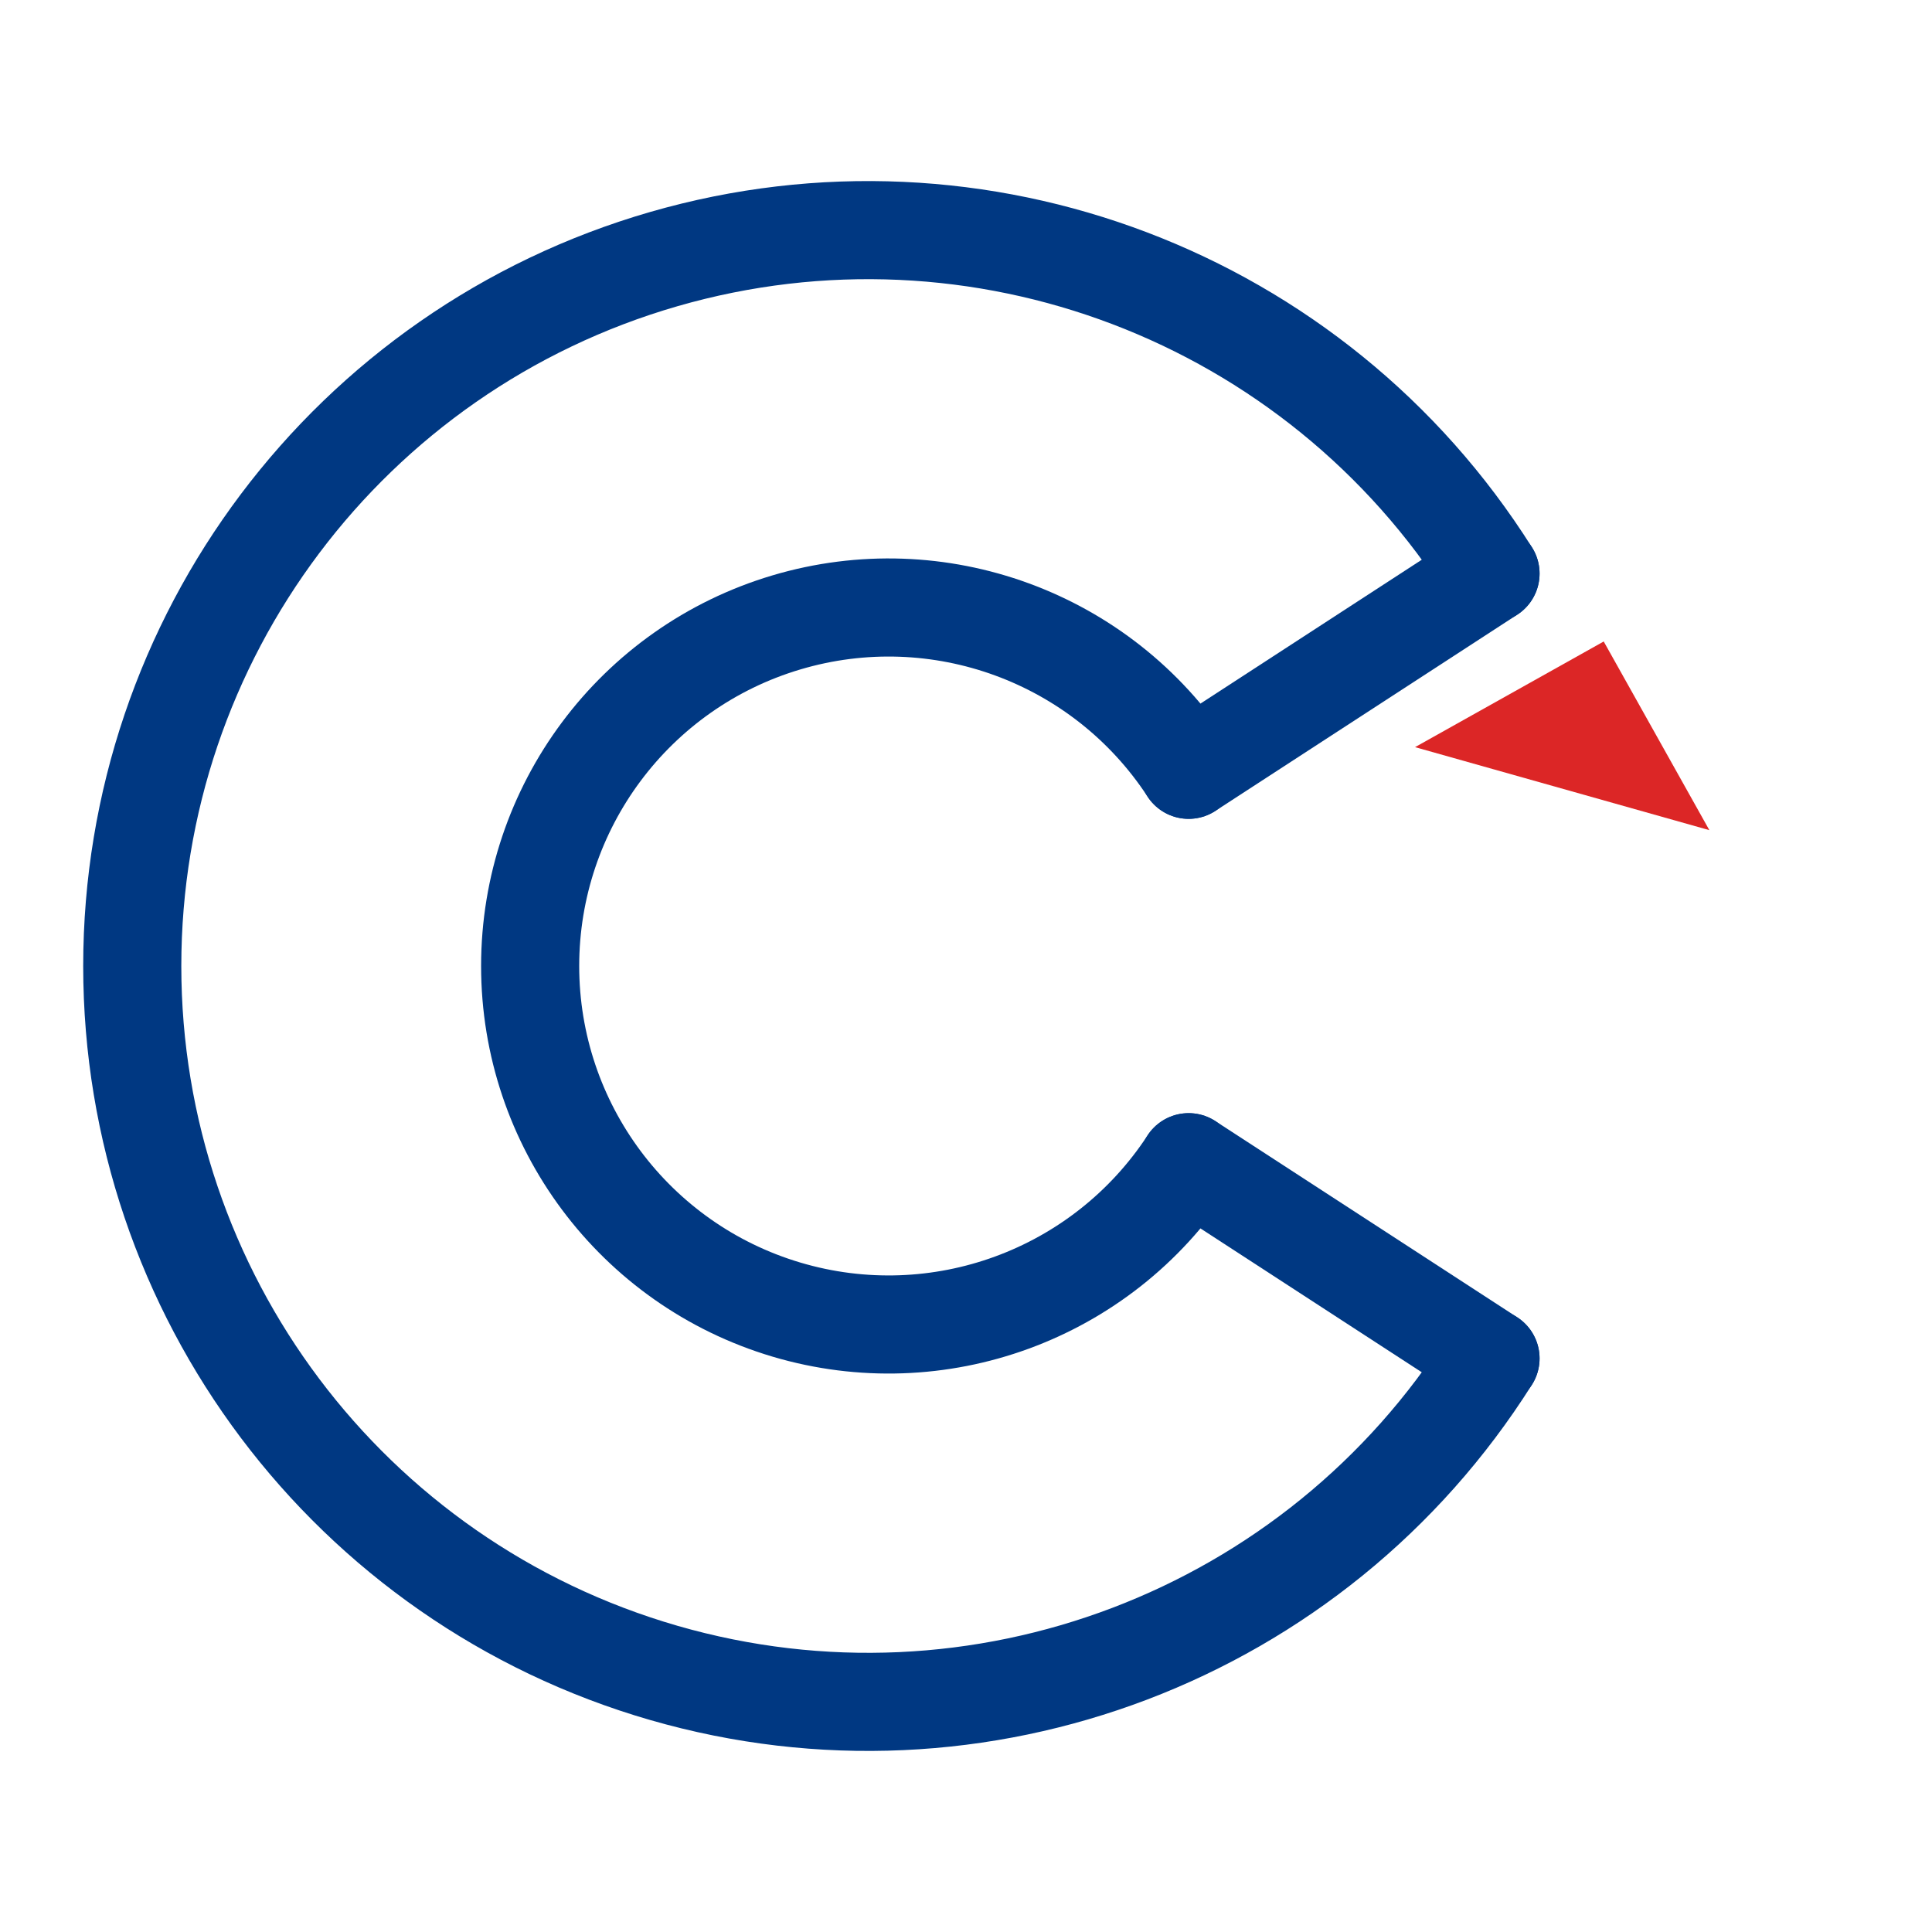
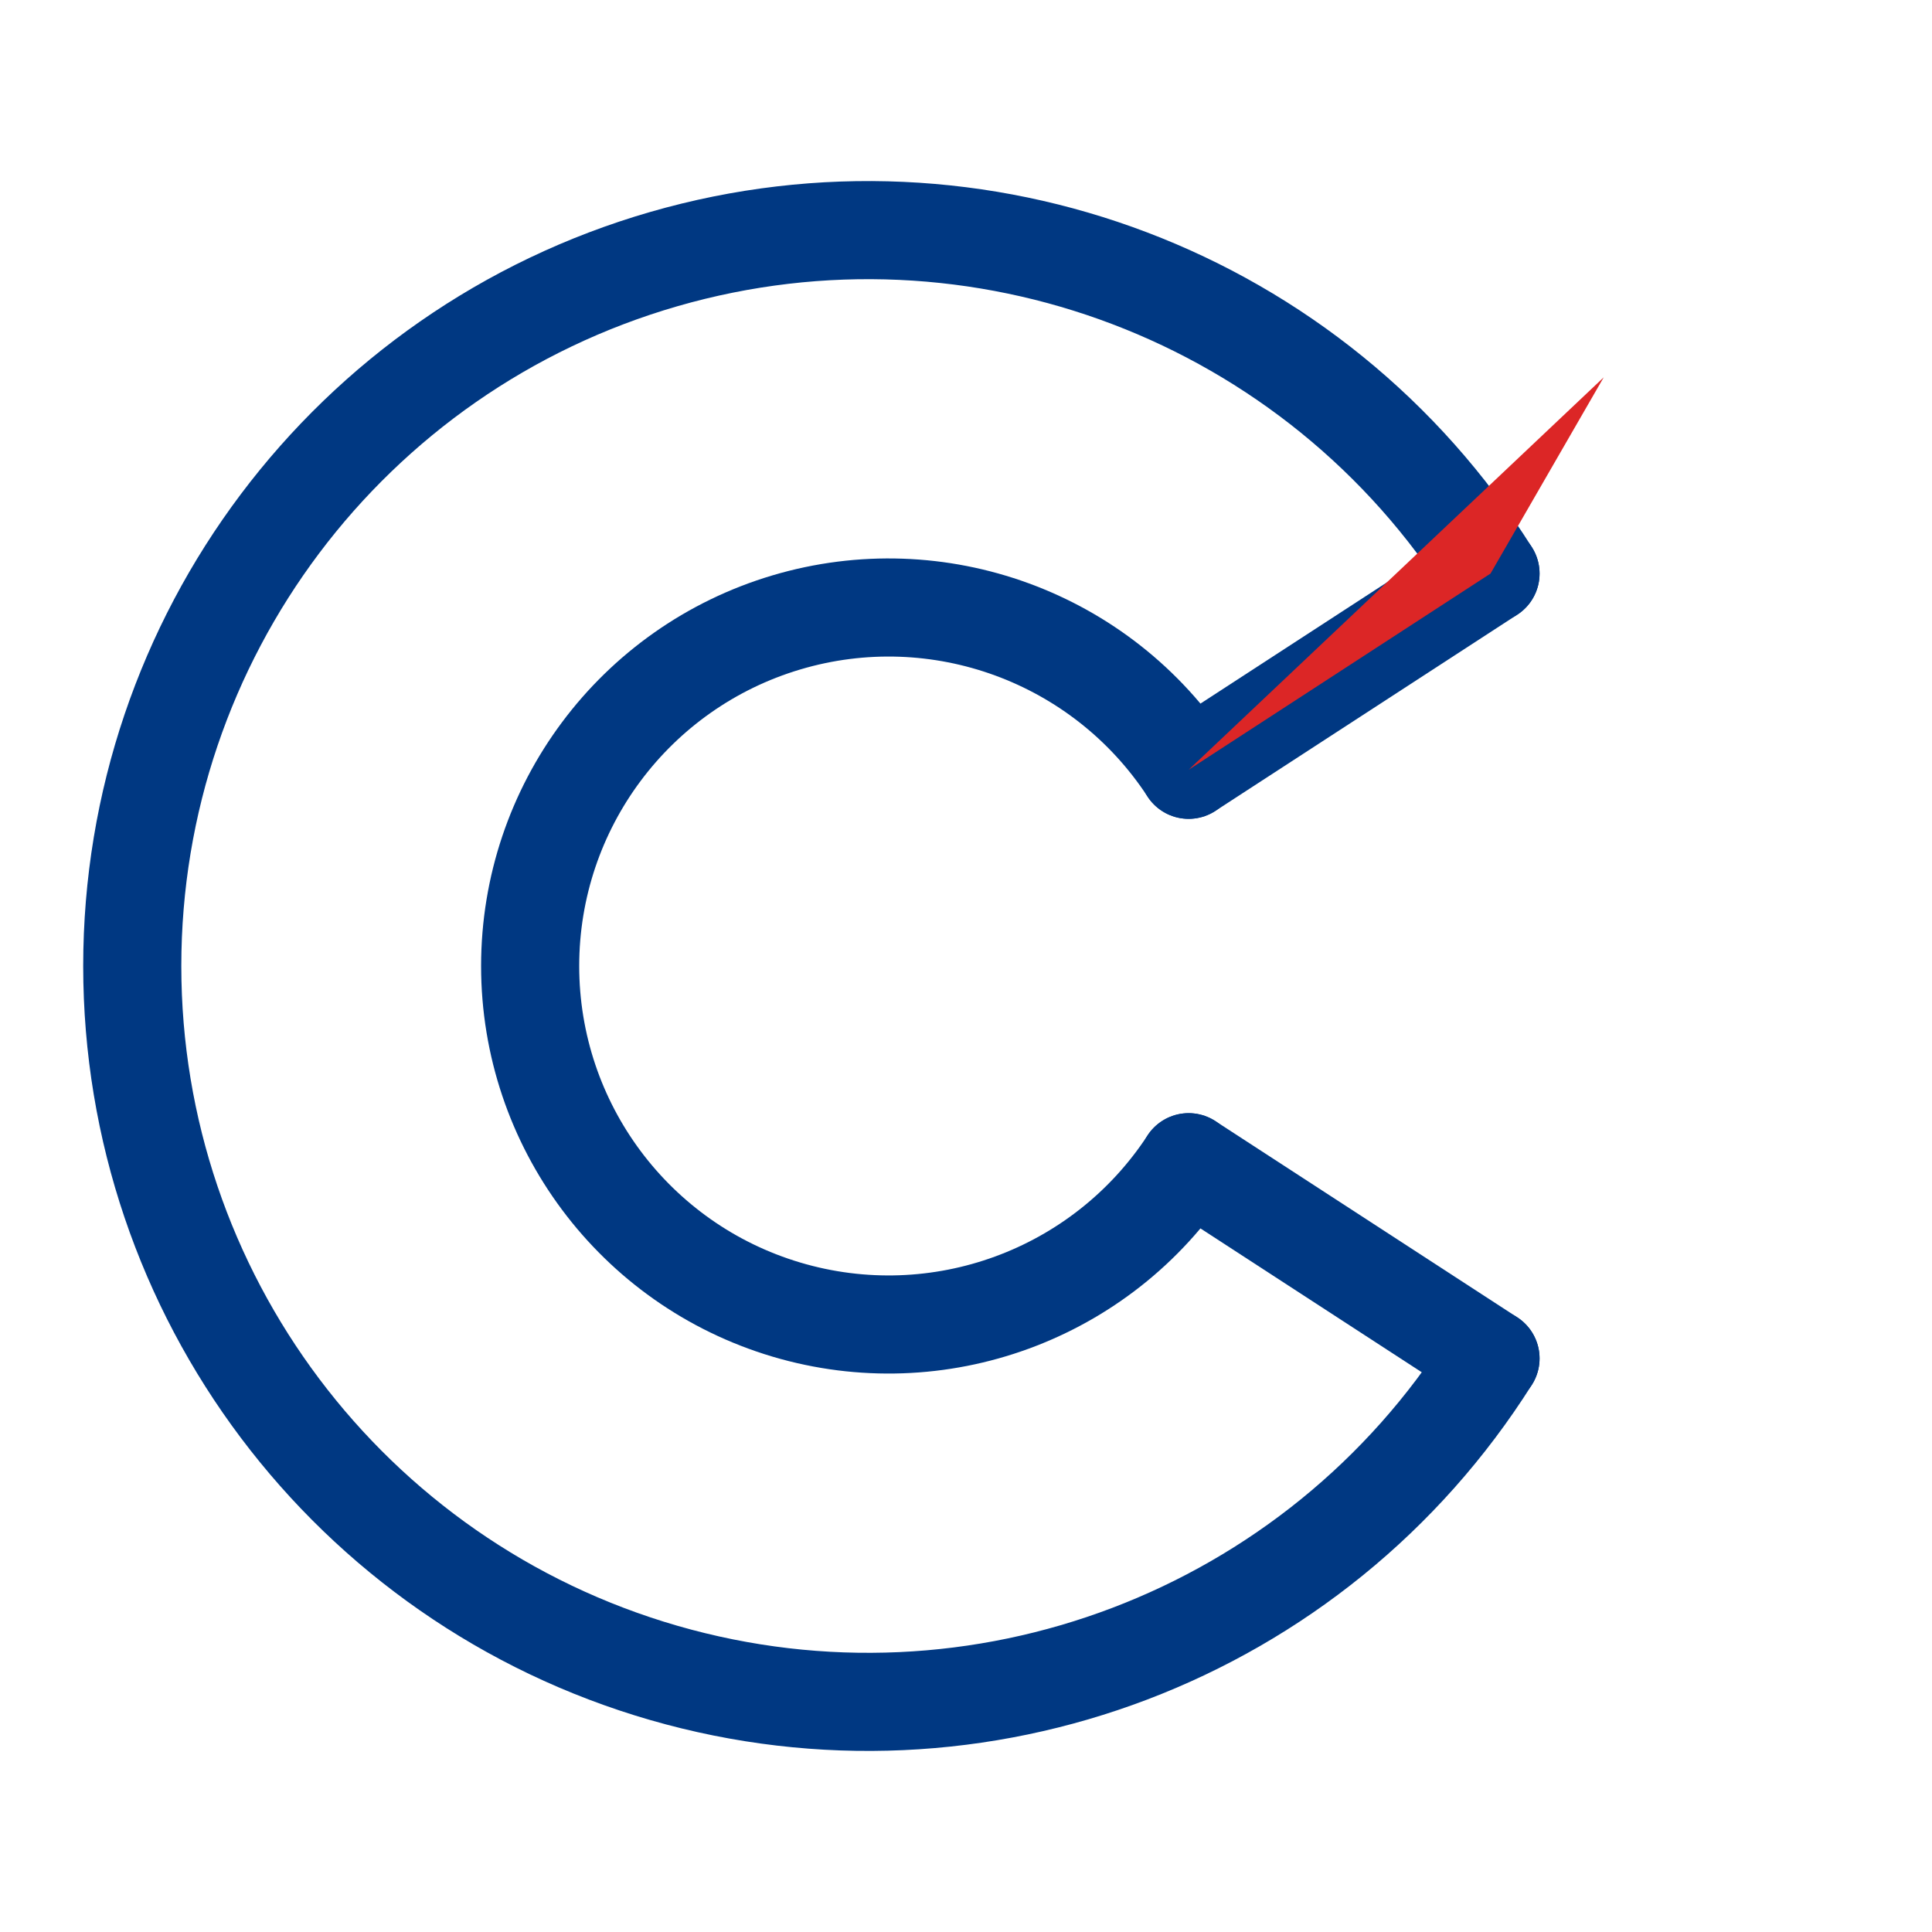
<svg xmlns="http://www.w3.org/2000/svg" viewBox="0 0 512 512" fill="none">
  <g stroke="#003882" stroke-width="26" stroke-linecap="round" stroke-linejoin="round" fill="none">
    <path d="M 395 152 A 195 195 0 1 0 395 360" />
    <path d="M 315 204 A 95 95 0 1 0 315 308" />
    <line x1="315" y1="204" x2="395" y2="152" />
    <line x1="315" y1="308" x2="395" y2="360" />
  </g>
-   <polygon points="425,170 453,220 375,198" fill="#DC2626" />
+   <polygon points="315,204 395,152 425,100" fill="#DC2626" />
</svg>
